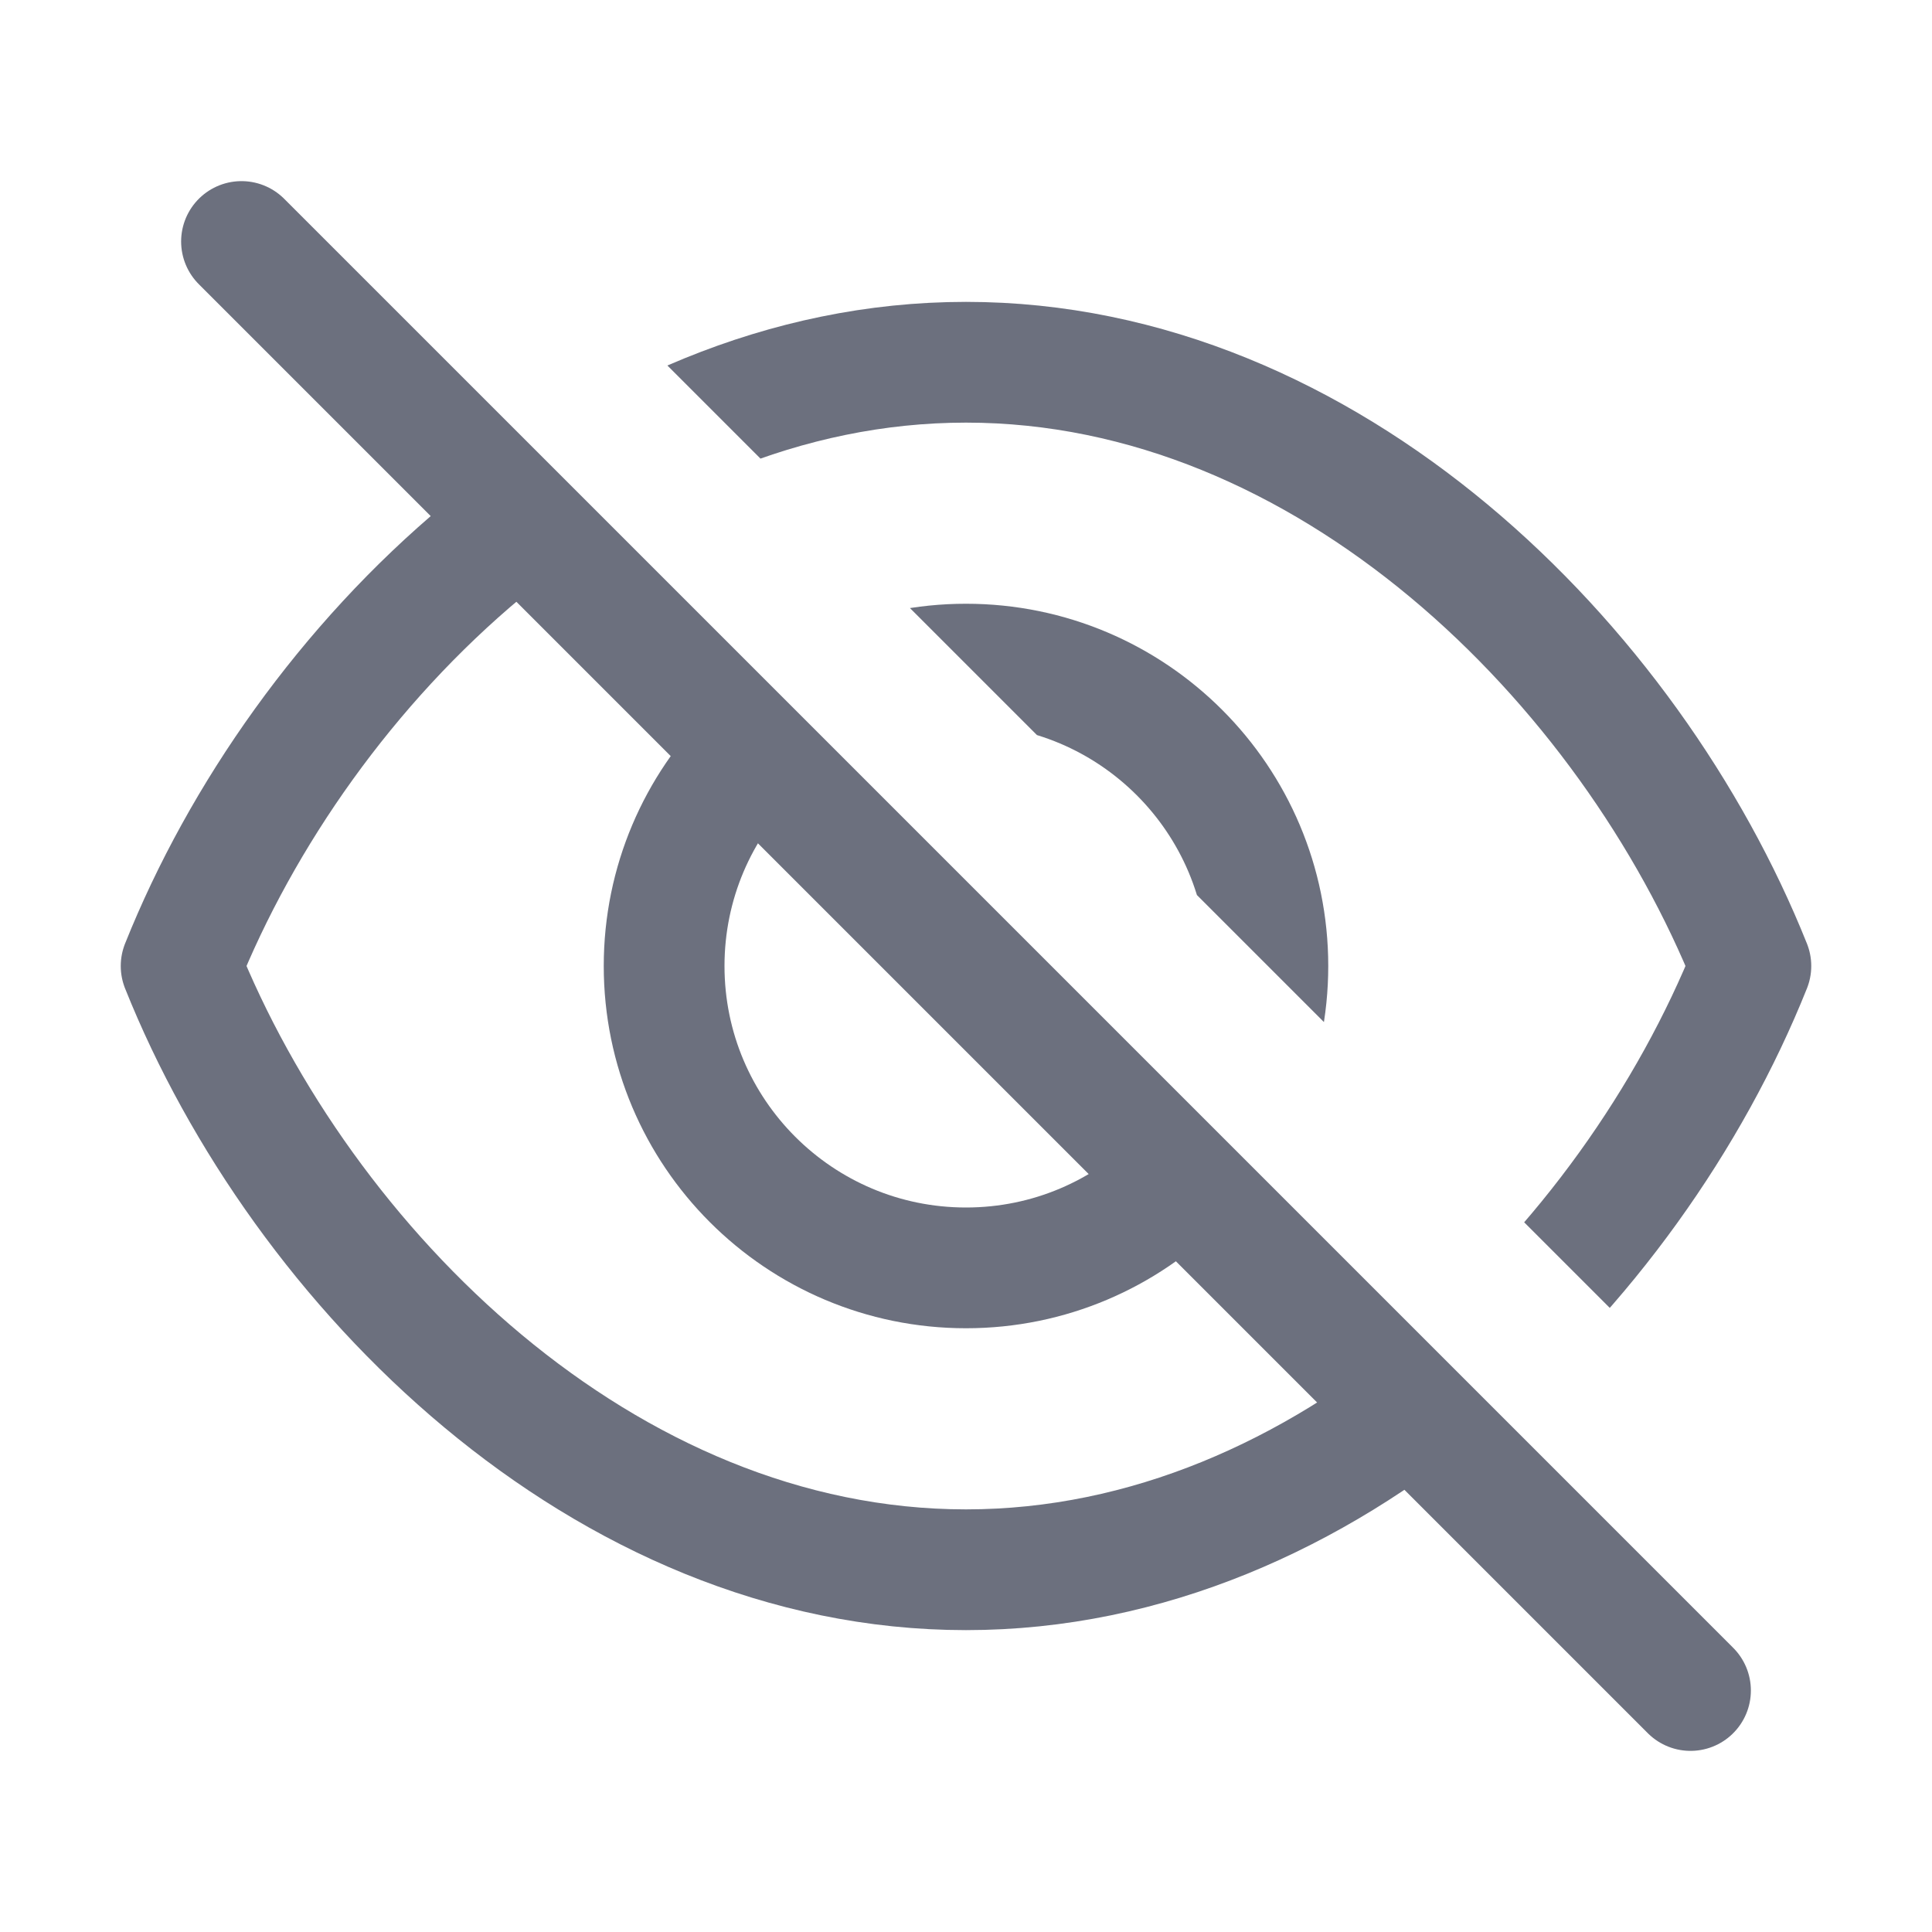
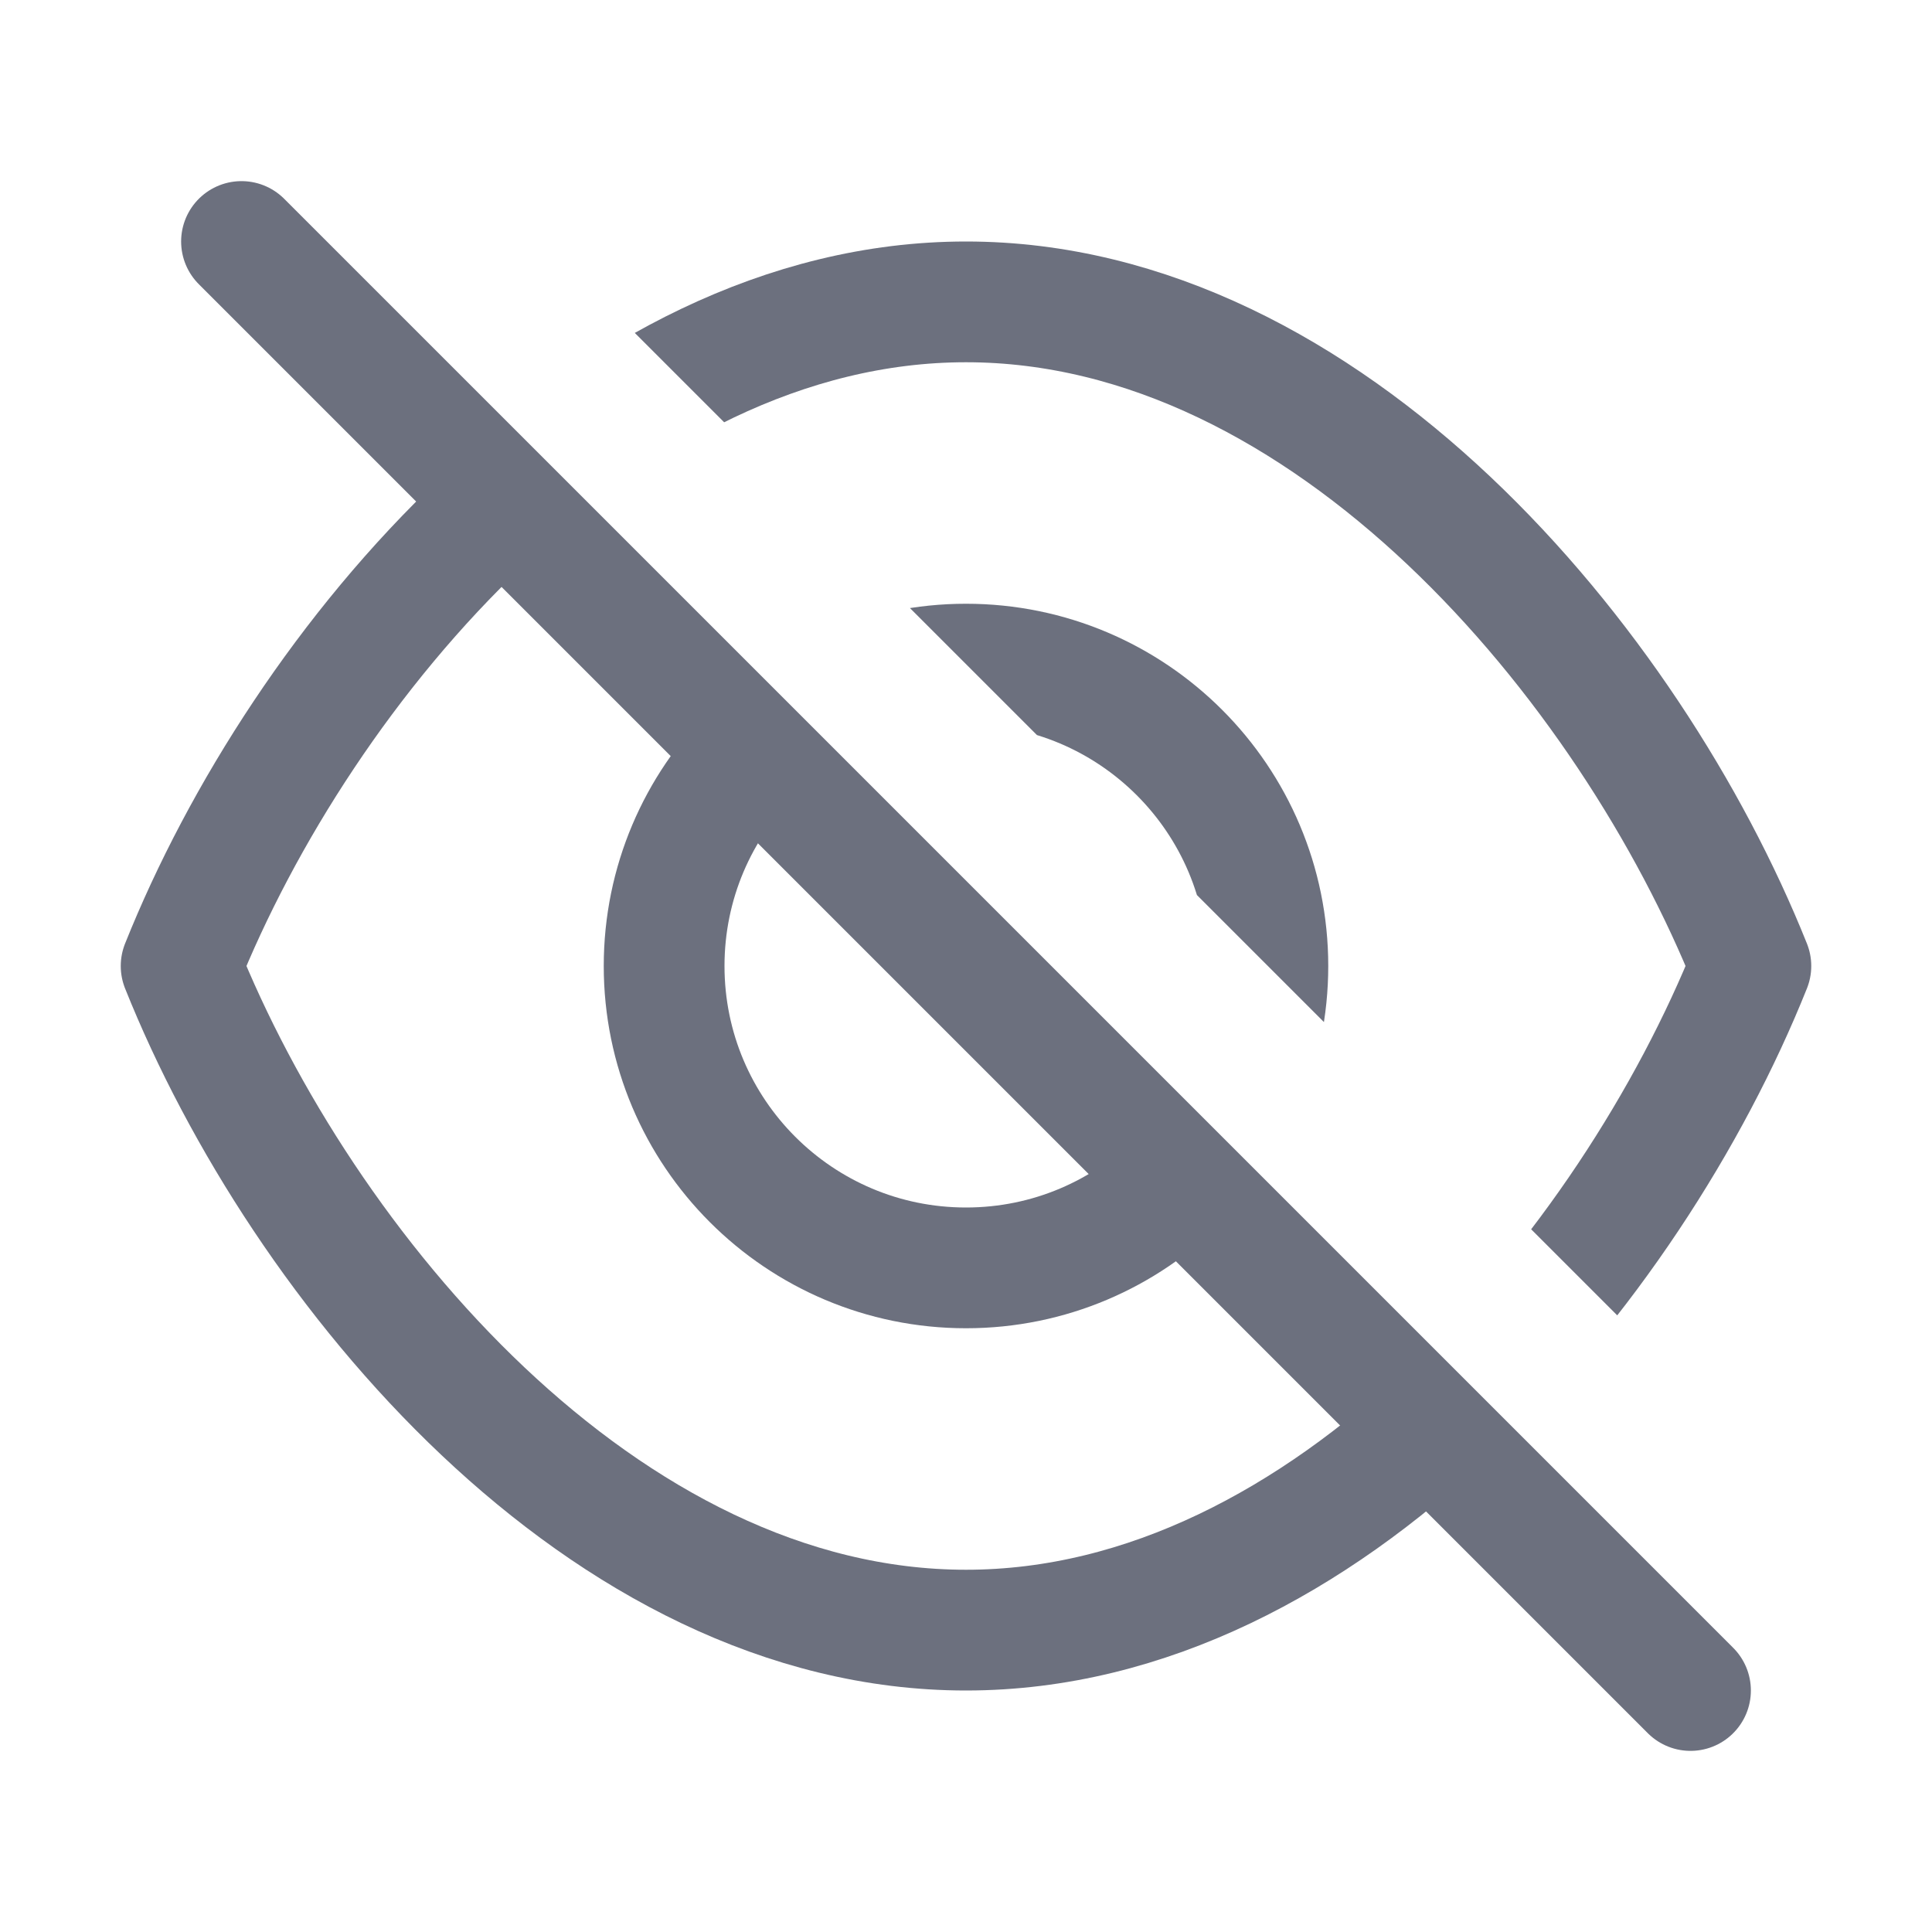
<svg xmlns="http://www.w3.org/2000/svg" width="16" height="16" viewBox="0 0 16 16" fill="none">
  <clipPath id="showConstraints-slashCut">
    <path d="M0 0H16V16H0ZM0.5 0H2.5L16 13.5V15.5Z" clip-rule="evenodd" />
  </clipPath>
  <g clip-path="url(#showConstraints-slashCut)">
-     <path d="M1.5 8C2.5 5.5 5 3 8 3C11 3 13.5 5.5 14.5 8C13.5 10.5 11 13 8 13C5 13 2.5 10.5 1.5 8Z" stroke="#6C707E" stroke-linecap="round" stroke-linejoin="round" />
+     <path d="M1.5 8C2.5 5.5 5 2.5 8 2.5C11 2.5 13.5 5.5 14.5 8C13.5 10.5 11 13.5 8 13.5C5 13.5 2.5 10.5 1.5 8Z" stroke="#6C707E" stroke-linecap="round" stroke-linejoin="round" />
    <circle cx="8" cy="8" r="2.5" stroke="#6C707E" />
  </g>
  <path d="M2 2L14 14" stroke="#6C707E" stroke-linecap="round" />
</svg>
